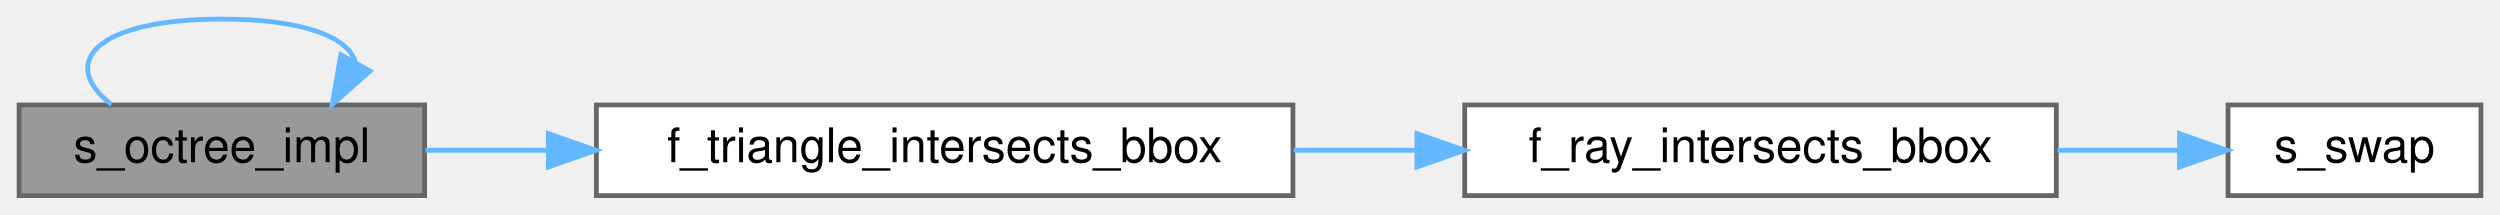
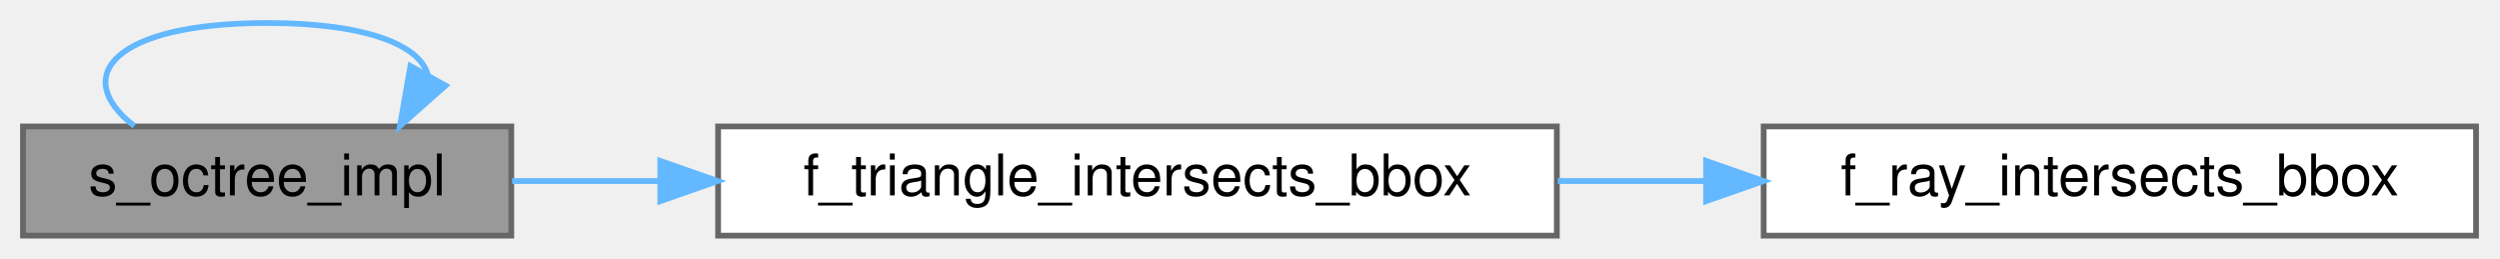
- <svg xmlns="http://www.w3.org/2000/svg" xmlns:xlink="http://www.w3.org/1999/xlink" width="524pt" height="45pt" viewBox="0.00 0.00 524.00 45.00">
+ <svg xmlns="http://www.w3.org/2000/svg" xmlns:xlink="http://www.w3.org/1999/xlink" width="435pt" height="45pt" viewBox="0.00 0.00 435.00 45.00">
  <g id="graph0" class="graph" transform="scale(1 1) rotate(0) translate(4 41)">
    <g id="Node000001" class="node">
      <g id="a_Node000001">
        <a xlink:title="This procedure builds, recursively, an octree from a set of triangles.">
          <polygon fill="#999999" stroke="#666666" points="85,-19 0,-19 0,0 85,0 85,-19" />
          <text text-anchor="middle" x="42.5" y="-7" font-family="Helvetica,sans-Serif" font-size="10.00">s_octree_impl</text>
        </a>
      </g>
    </g>
-     <g id="edge4_Node000001_Node000001" class="edge">
-       <g id="a_edge4_Node000001_Node000001">
+     <g id="edge3_Node000001_Node000001" class="edge">
+       <g id="a_edge3_Node000001_Node000001">
        <a xlink:title=" ">
          <path fill="none" stroke="#63b8ff" d="M19.38,-19.08C8.13,-27.73 15.84,-37 42.5,-37 60,-37 69.33,-33.01 70.5,-27.82" />
          <polygon fill="#63b8ff" stroke="#63b8ff" points="73.55,-26.11 65.62,-19.08 67.44,-29.52 73.55,-26.11" />
        </a>
      </g>
    </g>
    <g id="Node000002" class="node">
      <g id="a_Node000002">
        <a xlink:href="m__octree_8fpp_8f90.html#a53f1baf0e463d2c7cbcbd7282e690bc0" target="_top" xlink:title=" ">
          <polygon fill="white" stroke="#666666" points="267,-19 121,-19 121,0 267,0 267,-19" />
          <text text-anchor="middle" x="194" y="-7" font-family="Helvetica,sans-Serif" font-size="10.00">f_triangle_intersects_bbox</text>
        </a>
      </g>
    </g>
    <g id="edge1_Node000001_Node000002" class="edge">
      <g id="a_edge1_Node000001_Node000002">
        <a xlink:title=" ">
          <path fill="none" stroke="#63b8ff" d="M85.14,-9.5C93.24,-9.5 101.99,-9.5 110.88,-9.5" />
          <polygon fill="#63b8ff" stroke="#63b8ff" points="110.94,-13 120.94,-9.5 110.94,-6 110.94,-13" />
        </a>
      </g>
    </g>
    <g id="Node000003" class="node">
      <g id="a_Node000003">
        <a xlink:href="m__octree_8fpp_8f90.html#a2624e7caa267269669c96133c1fc6a51" target="_top" xlink:title="This procedure checks if a ray intersects a bounding box.">
          <polygon fill="white" stroke="#666666" points="427,-19 303,-19 303,0 427,0 427,-19" />
          <text text-anchor="middle" x="365" y="-7" font-family="Helvetica,sans-Serif" font-size="10.00">f_ray_intersects_bbox</text>
        </a>
      </g>
    </g>
    <g id="edge2_Node000002_Node000003" class="edge">
      <g id="a_edge2_Node000002_Node000003">
        <a xlink:title=" ">
          <path fill="none" stroke="#63b8ff" d="M267.16,-9.5C275.64,-9.5 284.3,-9.5 292.77,-9.5" />
          <polygon fill="#63b8ff" stroke="#63b8ff" points="292.98,-13 302.98,-9.5 292.98,-6 292.98,-13" />
        </a>
      </g>
    </g>
-     <g id="Node000004" class="node">
-       <g id="a_Node000004">
-         <a xlink:href="m__helper_8fpp_8f90.html#af89217ee50179a901a5c9f8fd450cf59" target="_top" xlink:title="This procedure swaps two real numbers.">
-           <polygon fill="white" stroke="#666666" points="516,-19 463,-19 463,0 516,0 516,-19" />
-           <text text-anchor="middle" x="489.5" y="-7" font-family="Helvetica,sans-Serif" font-size="10.00">s_swap</text>
-         </a>
-       </g>
-     </g>
-     <g id="edge3_Node000003_Node000004" class="edge">
-       <g id="a_edge3_Node000003_Node000004">
-         <a xlink:title=" ">
-           <path fill="none" stroke="#63b8ff" d="M427.25,-9.5C435.98,-9.5 444.72,-9.5 452.74,-9.5" />
-           <polygon fill="#63b8ff" stroke="#63b8ff" points="452.82,-13 462.82,-9.5 452.82,-6 452.82,-13" />
-         </a>
-       </g>
-     </g>
  </g>
</svg>
